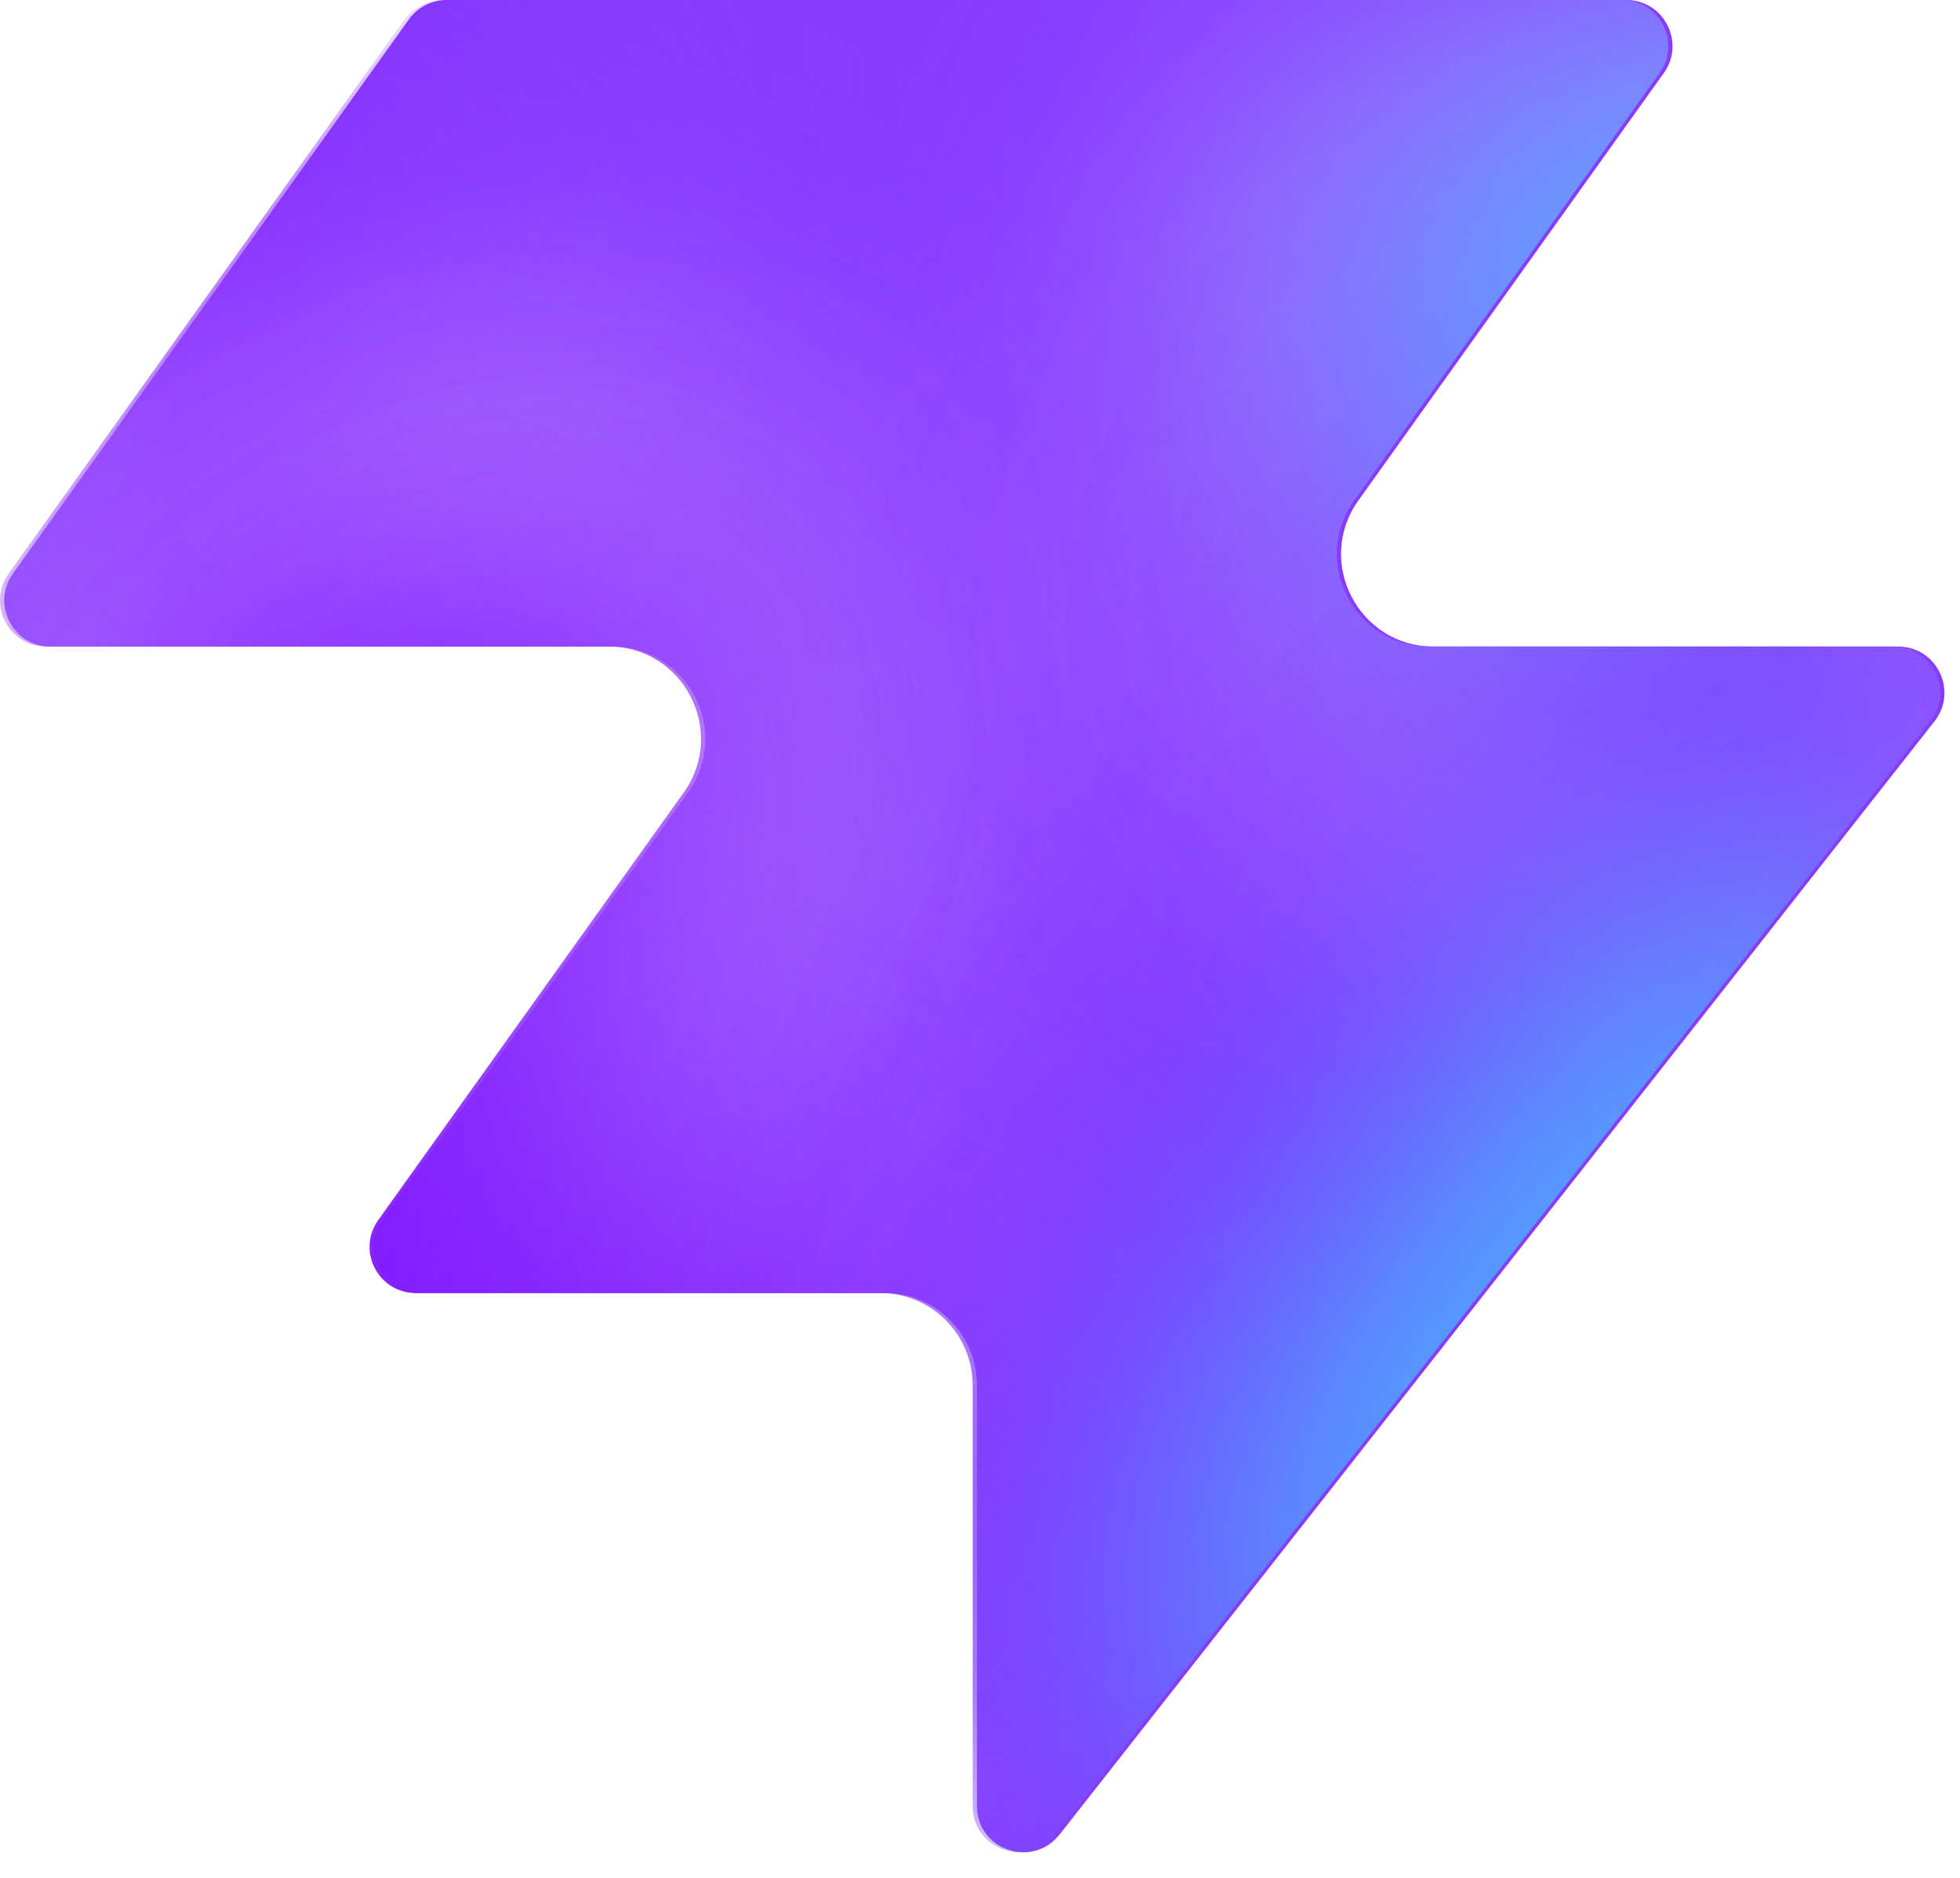
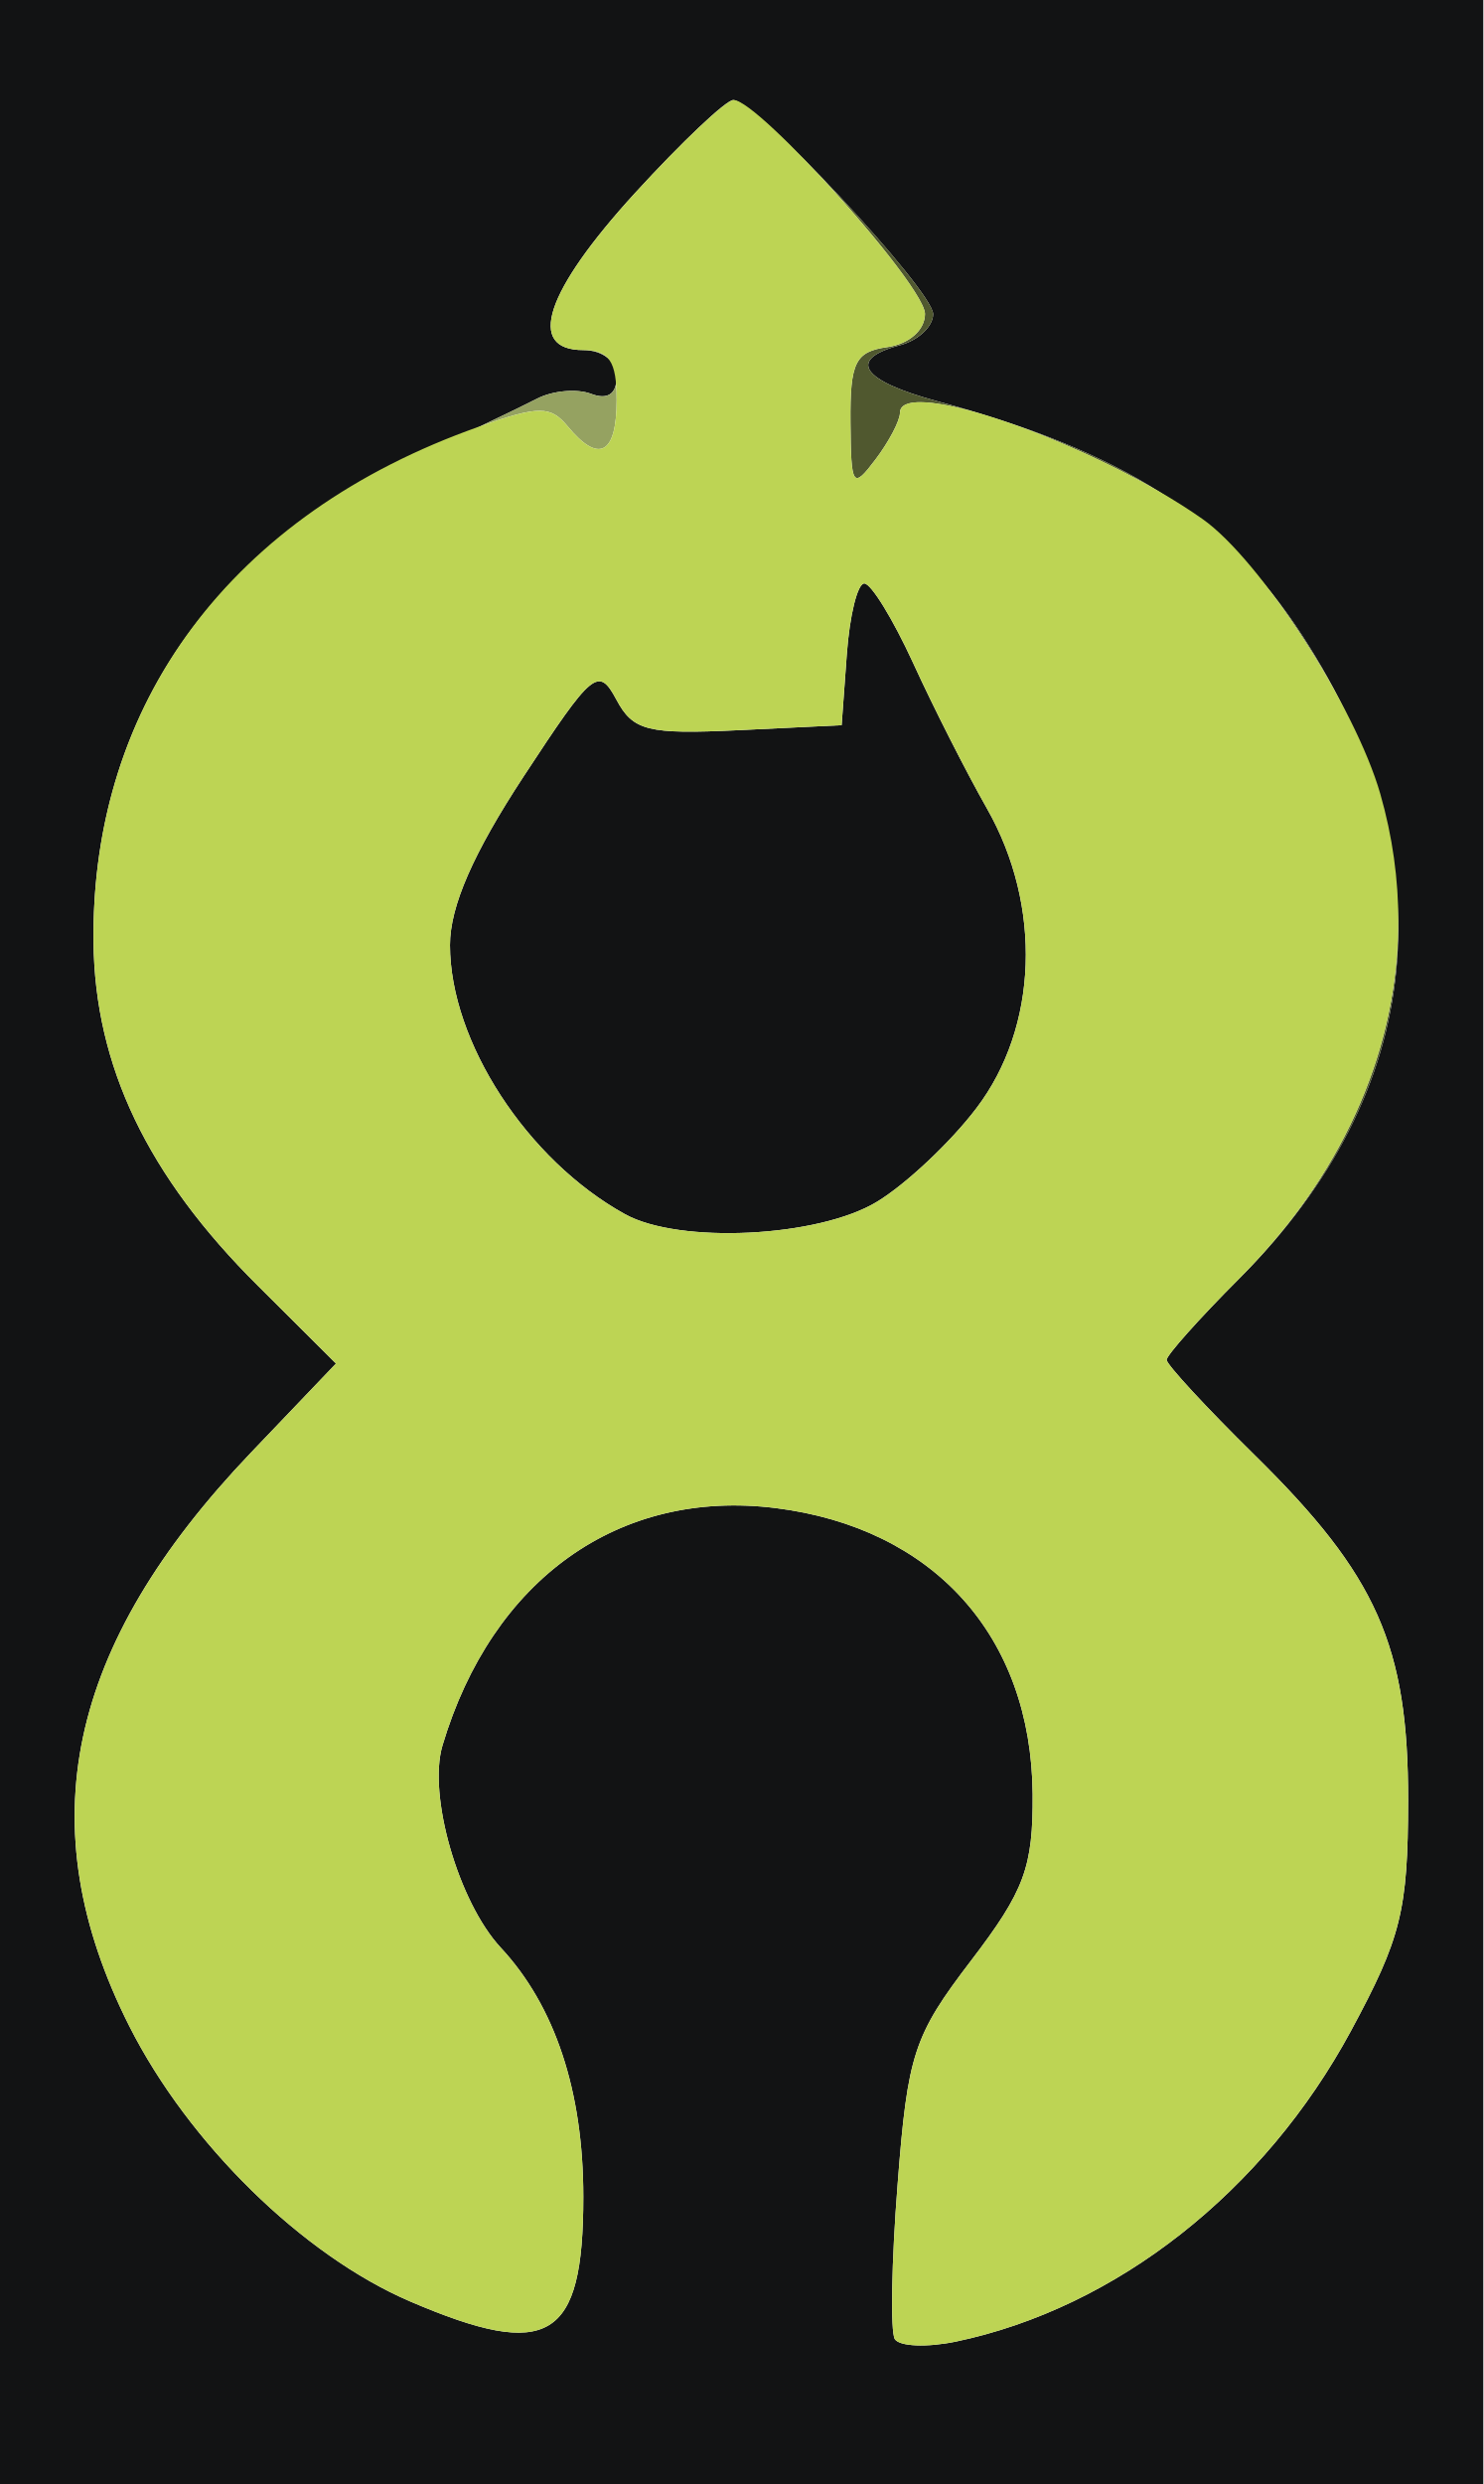
- <svg xmlns="http://www.w3.org/2000/svg" width="48" height="46" fill="none" viewBox="0 0 48 46">
-   <path fill="#863bff" d="M25.946 44.938c-.664.845-2.021.375-2.021-.698V33.937a2.26 2.26 0 0 0-2.262-2.262H10.287c-.92 0-1.456-1.04-.92-1.788l7.48-10.471c1.07-1.497 0-3.578-1.842-3.578H1.237c-.92 0-1.456-1.04-.92-1.788L10.013.474c.214-.297.556-.474.92-.474h28.894c.92 0 1.456 1.04.92 1.788l-7.48 10.471c-1.07 1.498 0 3.579 1.842 3.579h11.377c.943 0 1.473 1.088.89 1.83L25.947 44.94z" style="fill:#863bff;fill:color(display-p3 .525 .23 1);fill-opacity:1" />
-   <mask id="a" width="48" height="46" x="0" y="0" maskUnits="userSpaceOnUse" style="mask-type:alpha">
-     <path fill="#000" d="M25.842 44.938c-.664.844-2.021.375-2.021-.698V33.937a2.26 2.26 0 0 0-2.262-2.262H10.183c-.92 0-1.456-1.04-.92-1.788l7.48-10.471c1.07-1.498 0-3.579-1.842-3.579H1.133c-.92 0-1.456-1.04-.92-1.787L9.91.473c.214-.297.556-.474.92-.474h28.894c.92 0 1.456 1.04.92 1.788l-7.48 10.471c-1.07 1.498 0 3.578 1.842 3.578h11.377c.943 0 1.473 1.088.89 1.832L25.843 44.94z" style="fill:#000;fill-opacity:1" />
-   </mask>
-   <g mask="url(#a)">
-     <g filter="url(#b)">
-       <ellipse cx="5.508" cy="14.704" fill="#ede6ff" rx="5.508" ry="14.704" style="fill:#ede6ff;fill:color(display-p3 .927 .903 1);fill-opacity:1" transform="matrix(.00324 1 1 -.00324 -4.47 31.516)" />
-     </g>
-     <g filter="url(#c)">
-       <ellipse cx="10.399" cy="29.851" fill="#ede6ff" rx="10.399" ry="29.851" style="fill:#ede6ff;fill:color(display-p3 .927 .903 1);fill-opacity:1" transform="matrix(.00324 1 1 -.00324 -39.328 7.883)" />
-     </g>
-     <g filter="url(#d)">
-       <ellipse cx="5.508" cy="30.487" fill="#7e14ff" rx="5.508" ry="30.487" style="fill:#7e14ff;fill:color(display-p3 .492 .077 1);fill-opacity:1" transform="rotate(89.814 -25.913 -14.639)scale(1 -1)" />
-     </g>
-     <g filter="url(#e)">
-       <ellipse cx="5.508" cy="30.599" fill="#7e14ff" rx="5.508" ry="30.599" style="fill:#7e14ff;fill:color(display-p3 .492 .077 1);fill-opacity:1" transform="rotate(89.814 -32.644 -3.334)scale(1 -1)" />
-     </g>
-     <g filter="url(#f)">
-       <ellipse cx="5.508" cy="30.599" fill="#7e14ff" rx="5.508" ry="30.599" style="fill:#7e14ff;fill:color(display-p3 .492 .077 1);fill-opacity:1" transform="matrix(.00324 1 1 -.00324 -34.34 30.47)" />
-     </g>
-     <g filter="url(#g)">
-       <ellipse cx="14.072" cy="22.078" fill="#ede6ff" rx="14.072" ry="22.078" style="fill:#ede6ff;fill:color(display-p3 .927 .903 1);fill-opacity:1" transform="rotate(93.35 24.506 48.493)scale(-1 1)" />
-     </g>
-     <g filter="url(#h)">
-       <ellipse cx="3.47" cy="21.501" fill="#7e14ff" rx="3.47" ry="21.501" style="fill:#7e14ff;fill:color(display-p3 .492 .077 1);fill-opacity:1" transform="rotate(89.009 28.708 47.59)scale(-1 1)" />
-     </g>
-     <g filter="url(#i)">
-       <ellipse cx="3.47" cy="21.501" fill="#7e14ff" rx="3.47" ry="21.501" style="fill:#7e14ff;fill:color(display-p3 .492 .077 1);fill-opacity:1" transform="rotate(89.009 28.708 47.59)scale(-1 1)" />
-     </g>
-     <g filter="url(#j)">
-       <ellipse cx=".387" cy="8.972" fill="#7e14ff" rx="4.407" ry="29.108" style="fill:#7e14ff;fill:color(display-p3 .492 .077 1);fill-opacity:1" transform="rotate(39.51 .387 8.972)" />
-     </g>
-     <g filter="url(#k)">
-       <ellipse cx="47.523" cy="-6.092" fill="#7e14ff" rx="4.407" ry="29.108" style="fill:#7e14ff;fill:color(display-p3 .492 .077 1);fill-opacity:1" transform="rotate(37.892 47.523 -6.092)" />
-     </g>
-     <g filter="url(#l)">
-       <ellipse cx="41.412" cy="6.333" fill="#47bfff" rx="5.971" ry="9.665" style="fill:#47bfff;fill:color(display-p3 .28 .748 1);fill-opacity:1" transform="rotate(37.892 41.412 6.333)" />
-     </g>
-     <g filter="url(#m)">
-       <ellipse cx="-1.879" cy="38.332" fill="#7e14ff" rx="4.407" ry="29.108" style="fill:#7e14ff;fill:color(display-p3 .492 .077 1);fill-opacity:1" transform="rotate(37.892 -1.88 38.332)" />
-     </g>
-     <g filter="url(#n)">
-       <ellipse cx="-1.879" cy="38.332" fill="#7e14ff" rx="4.407" ry="29.108" style="fill:#7e14ff;fill:color(display-p3 .492 .077 1);fill-opacity:1" transform="rotate(37.892 -1.88 38.332)" />
-     </g>
-     <g filter="url(#o)">
-       <ellipse cx="35.651" cy="29.907" fill="#7e14ff" rx="4.407" ry="29.108" style="fill:#7e14ff;fill:color(display-p3 .492 .077 1);fill-opacity:1" transform="rotate(37.892 35.651 29.907)" />
-     </g>
-     <g filter="url(#p)">
-       <ellipse cx="38.418" cy="32.4" fill="#47bfff" rx="5.971" ry="15.297" style="fill:#47bfff;fill:color(display-p3 .28 .748 1);fill-opacity:1" transform="rotate(37.892 38.418 32.4)" />
-     </g>
+ <svg xmlns="http://www.w3.org/2000/svg" width="89" height="149" viewBox="0 0 89 149">
+   <g>
+     <path d="M 0.00 0.00 L 89.00 0.00 L 89.00 149.00 L 0.00 149.00 ZM 53.69 140.31 C53.97,140.75 55.61,140.82 57.35,140.46 C66.98,138.44 75.85,131.47 81.06,121.82 C84.07,116.24 84.48,114.62 84.49,108.00 C84.50,98.73 82.63,94.51 75.29,87.29 C72.38,84.43 70.00,81.85 70.00,81.57 C70.00,81.29 71.95,79.10 74.34,76.71 C85.61,65.44 86.96,51.67 78.13,38.11 C73.48,30.98 67.46,27.11 56.25,24.07 C51.67,22.83 50.81,21.55 54.00,20.71 C55.10,20.42 55.99,19.58 55.99,18.84 C55.97,17.41 45.32,6.00 43.99,6.00 C43.56,6.00 40.91,8.51 38.10,11.58 C32.71,17.48 31.55,21.00 35.00,21.00 C36.17,21.00 37.00,21.67 37.00,22.61 C37.00,23.64 36.45,24.00 35.46,23.62 C34.61,23.30 33.15,23.43 32.21,23.92 C31.27,24.41 27.49,26.22 23.80,27.94 C12.10,33.41 5.48,43.81 5.61,56.50 C5.69,63.94 8.84,70.54 15.49,77.14 L 20.16 81.79 L 15.06 87.13 C3.98,98.74 1.70,109.53 7.76,121.54 C11.32,128.58 18.16,135.28 24.61,138.05 C32.94,141.62 35.00,140.38 35.00,131.77 C35.00,125.43 33.30,120.32 30.04,116.82 C27.51,114.09 25.66,107.69 26.55,104.70 C29.53,94.72 37.15,89.29 46.54,90.46 C56.03,91.65 61.88,98.15 61.96,107.61 C61.99,112.00 61.48,113.40 58.26,117.61 C54.83,122.10 54.46,123.20 53.86,131.00 C53.49,135.68 53.42,139.86 53.69,140.31 ZM 52.63 72.08 C49.12,74.22 40.77,74.64 37.50,72.83 C31.62,69.58 27.00,62.48 27.00,56.69 C27.00,54.36 28.39,51.19 31.42,46.57 C35.56,40.26 35.91,39.97 36.98,41.96 C37.98,43.84 38.85,44.06 44.31,43.80 L 50.50 43.50 L 50.81 39.25 C50.98,36.91 51.45,35.00 51.86,35.00 C52.27,35.00 53.58,37.14 54.78,39.75 C55.97,42.36 57.97,46.30 59.22,48.50 C62.55,54.35 62.29,61.62 58.58,66.48 C57.04,68.51 54.36,71.03 52.63,72.08 Z" fill="rgb(18,19,20)" />
+     <path d="M 58.57 24.74 C55.89,23.98 54.00,23.86 54.00,24.76 C54.00,25.23 53.34,26.49 52.53,27.56 C51.16,29.37 51.06,29.21 51.03,25.32 C51.00,21.73 51.32,21.09 53.25,20.82 C54.55,20.63 55.50,19.80 55.50,18.83 C55.50,17.82 51.92,13.42 48.73,10.05 C52.10,13.48 55.98,17.98 55.99,18.84 C55.99,19.58 55.10,20.42 54.00,20.71 C50.81,21.55 51.67,22.83 56.25,24.07 C57.05,24.29 57.83,24.51 58.57,24.74 ZM 83.89 55.92 C83.85,63.32 80.65,70.41 74.34,76.71 C80.42,70.63 83.70,63.37 83.89,55.92 ZM 69.32 29.35 C66.57,27.78 63.41,26.37 60.68,25.41 C64.06,26.55 66.89,27.83 69.32,29.35 ZM 80.14 41.53 C79.00,39.46 77.65,37.37 76.30,35.57 C76.94,36.37 77.54,37.21 78.13,38.11 C78.87,39.25 79.54,40.39 80.14,41.53 ZM 44.01 6.00 C43.53,6.04 40.88,8.54 38.10,11.58 C40.91,8.51 43.56,6.00 43.99,6.00 C44.00,6.00 44.00,6.00 44.01,6.00 Z" fill="rgb(80,88,47)" />
+     <path d="M 36.96 23.02 C36.99,23.31 37.00,23.63 37.00,24.00 C37.00,27.26 35.93,27.83 34.06,25.57 C33.04,24.34 32.34,24.33 28.85,25.55 C30.47,24.78 31.72,24.17 32.21,23.92 C33.15,23.43 34.61,23.30 35.46,23.62 C36.31,23.95 36.83,23.73 36.96,23.02 ZM 36.46 21.47 C36.11,21.17 35.60,21.00 35.00,21.00 C35.68,21.00 36.15,21.13 36.46,21.47 Z" fill="rgb(149,162,97)" />
+     <path d="M 53.69 140.31 C53.42,139.86 53.49,135.68 53.86,131.00 C54.46,123.20 54.83,122.10 58.26,117.61 C61.48,113.40 61.99,112.00 61.96,107.61 C61.88,98.15 56.03,91.65 46.54,90.46 C37.15,89.29 29.53,94.72 26.55,104.70 C25.66,107.69 27.51,114.09 30.04,116.82 C33.30,120.32 35.00,125.43 35.00,131.77 C35.00,140.38 32.94,141.62 24.61,138.05 C18.16,135.28 11.32,128.58 7.76,121.54 C1.70,109.53 3.98,98.74 15.06,87.13 L 20.16 81.79 L 15.49 77.14 C8.84,70.54 5.69,63.94 5.61,56.50 C5.46,42.13 13.92,30.82 28.72,25.60 C32.32,24.33 33.03,24.33 34.06,25.57 C35.93,27.83 37.00,27.26 37.00,24.00 C37.00,21.67 36.56,21.00 35.00,21.00 C31.55,21.00 32.71,17.48 38.10,11.58 C40.91,8.51 43.57,6.00 44.02,6.00 C45.53,6.00 55.50,17.15 55.50,18.83 C55.50,19.80 54.55,20.63 53.25,20.82 C51.32,21.09 51.00,21.73 51.03,25.32 C51.06,29.21 51.16,29.37 52.53,27.56 C53.34,26.49 54.00,25.23 54.00,24.76 C54.00,22.50 65.75,26.62 72.15,31.13 C75.61,33.56 81.32,42.39 82.82,47.62 C85.75,57.83 82.67,68.38 74.34,76.71 C71.95,79.10 70.00,81.29 70.00,81.57 C70.00,81.85 72.38,84.43 75.29,87.29 C82.63,94.51 84.50,98.73 84.49,108.00 C84.48,114.62 84.07,116.24 81.06,121.82 C75.85,131.47 66.98,138.44 57.35,140.46 C55.61,140.82 53.97,140.75 53.69,140.31 ZM 52.63 72.08 C54.36,71.03 57.04,68.51 58.58,66.48 C62.29,61.62 62.55,54.35 59.22,48.50 C57.97,46.30 55.97,42.36 54.78,39.75 C53.58,37.14 52.27,35.00 51.86,35.00 C51.45,35.00 50.98,36.91 50.81,39.25 L 50.50 43.50 L 44.31 43.80 C38.85,44.06 37.98,43.84 36.98,41.96 C35.91,39.97 35.56,40.26 31.42,46.57 C28.39,51.19 27.00,54.36 27.00,56.69 C27.00,62.48 31.62,69.58 37.50,72.83 C40.77,74.64 49.12,74.22 52.63,72.08 Z" fill="rgb(189,212,84)" />
  </g>
-   <defs>
-     <filter id="b" width="60.045" height="41.654" x="-19.77" y="16.149" color-interpolation-filters="sRGB" filterUnits="userSpaceOnUse">
-       <feFlood flood-opacity="0" result="BackgroundImageFix" />
-       <feBlend in="SourceGraphic" in2="BackgroundImageFix" result="shape" />
-       <feGaussianBlur result="effect1_foregroundBlur_2002_17158" stdDeviation="7.659" />
-     </filter>
-     <filter id="c" width="90.34" height="51.437" x="-54.613" y="-7.533" color-interpolation-filters="sRGB" filterUnits="userSpaceOnUse">
-       <feFlood flood-opacity="0" result="BackgroundImageFix" />
-       <feBlend in="SourceGraphic" in2="BackgroundImageFix" result="shape" />
-       <feGaussianBlur result="effect1_foregroundBlur_2002_17158" stdDeviation="7.659" />
-     </filter>
-     <filter id="d" width="79.355" height="29.4" x="-49.64" y="2.03" color-interpolation-filters="sRGB" filterUnits="userSpaceOnUse">
-       <feFlood flood-opacity="0" result="BackgroundImageFix" />
-       <feBlend in="SourceGraphic" in2="BackgroundImageFix" result="shape" />
-       <feGaussianBlur result="effect1_foregroundBlur_2002_17158" stdDeviation="4.596" />
-     </filter>
-     <filter id="e" width="79.579" height="29.4" x="-45.045" y="20.029" color-interpolation-filters="sRGB" filterUnits="userSpaceOnUse">
-       <feFlood flood-opacity="0" result="BackgroundImageFix" />
-       <feBlend in="SourceGraphic" in2="BackgroundImageFix" result="shape" />
-       <feGaussianBlur result="effect1_foregroundBlur_2002_17158" stdDeviation="4.596" />
-     </filter>
-     <filter id="f" width="79.579" height="29.4" x="-43.513" y="21.178" color-interpolation-filters="sRGB" filterUnits="userSpaceOnUse">
-       <feFlood flood-opacity="0" result="BackgroundImageFix" />
-       <feBlend in="SourceGraphic" in2="BackgroundImageFix" result="shape" />
-       <feGaussianBlur result="effect1_foregroundBlur_2002_17158" stdDeviation="4.596" />
-     </filter>
-     <filter id="g" width="74.749" height="58.852" x="15.756" y="-17.901" color-interpolation-filters="sRGB" filterUnits="userSpaceOnUse">
-       <feFlood flood-opacity="0" result="BackgroundImageFix" />
-       <feBlend in="SourceGraphic" in2="BackgroundImageFix" result="shape" />
-       <feGaussianBlur result="effect1_foregroundBlur_2002_17158" stdDeviation="7.659" />
-     </filter>
-     <filter id="h" width="61.377" height="25.362" x="23.548" y="2.284" color-interpolation-filters="sRGB" filterUnits="userSpaceOnUse">
-       <feFlood flood-opacity="0" result="BackgroundImageFix" />
-       <feBlend in="SourceGraphic" in2="BackgroundImageFix" result="shape" />
-       <feGaussianBlur result="effect1_foregroundBlur_2002_17158" stdDeviation="4.596" />
-     </filter>
-     <filter id="i" width="61.377" height="25.362" x="23.548" y="2.284" color-interpolation-filters="sRGB" filterUnits="userSpaceOnUse">
-       <feFlood flood-opacity="0" result="BackgroundImageFix" />
-       <feBlend in="SourceGraphic" in2="BackgroundImageFix" result="shape" />
-       <feGaussianBlur result="effect1_foregroundBlur_2002_17158" stdDeviation="4.596" />
-     </filter>
-     <filter id="j" width="56.045" height="63.649" x="-27.636" y="-22.853" color-interpolation-filters="sRGB" filterUnits="userSpaceOnUse">
-       <feFlood flood-opacity="0" result="BackgroundImageFix" />
-       <feBlend in="SourceGraphic" in2="BackgroundImageFix" result="shape" />
-       <feGaussianBlur result="effect1_foregroundBlur_2002_17158" stdDeviation="4.596" />
-     </filter>
-     <filter id="k" width="54.814" height="64.646" x="20.116" y="-38.415" color-interpolation-filters="sRGB" filterUnits="userSpaceOnUse">
-       <feFlood flood-opacity="0" result="BackgroundImageFix" />
-       <feBlend in="SourceGraphic" in2="BackgroundImageFix" result="shape" />
-       <feGaussianBlur result="effect1_foregroundBlur_2002_17158" stdDeviation="4.596" />
-     </filter>
-     <filter id="l" width="33.541" height="35.313" x="24.641" y="-11.323" color-interpolation-filters="sRGB" filterUnits="userSpaceOnUse">
-       <feFlood flood-opacity="0" result="BackgroundImageFix" />
-       <feBlend in="SourceGraphic" in2="BackgroundImageFix" result="shape" />
-       <feGaussianBlur result="effect1_foregroundBlur_2002_17158" stdDeviation="4.596" />
-     </filter>
-     <filter id="m" width="54.814" height="64.646" x="-29.286" y="6.009" color-interpolation-filters="sRGB" filterUnits="userSpaceOnUse">
-       <feFlood flood-opacity="0" result="BackgroundImageFix" />
-       <feBlend in="SourceGraphic" in2="BackgroundImageFix" result="shape" />
-       <feGaussianBlur result="effect1_foregroundBlur_2002_17158" stdDeviation="4.596" />
-     </filter>
-     <filter id="n" width="54.814" height="64.646" x="-29.286" y="6.009" color-interpolation-filters="sRGB" filterUnits="userSpaceOnUse">
-       <feFlood flood-opacity="0" result="BackgroundImageFix" />
-       <feBlend in="SourceGraphic" in2="BackgroundImageFix" result="shape" />
-       <feGaussianBlur result="effect1_foregroundBlur_2002_17158" stdDeviation="4.596" />
-     </filter>
-     <filter id="o" width="54.814" height="64.646" x="8.244" y="-2.416" color-interpolation-filters="sRGB" filterUnits="userSpaceOnUse">
-       <feFlood flood-opacity="0" result="BackgroundImageFix" />
-       <feBlend in="SourceGraphic" in2="BackgroundImageFix" result="shape" />
-       <feGaussianBlur result="effect1_foregroundBlur_2002_17158" stdDeviation="4.596" />
-     </filter>
-     <filter id="p" width="39.409" height="43.623" x="18.713" y="10.588" color-interpolation-filters="sRGB" filterUnits="userSpaceOnUse">
-       <feFlood flood-opacity="0" result="BackgroundImageFix" />
-       <feBlend in="SourceGraphic" in2="BackgroundImageFix" result="shape" />
-       <feGaussianBlur result="effect1_foregroundBlur_2002_17158" stdDeviation="4.596" />
-     </filter>
-   </defs>
</svg>
